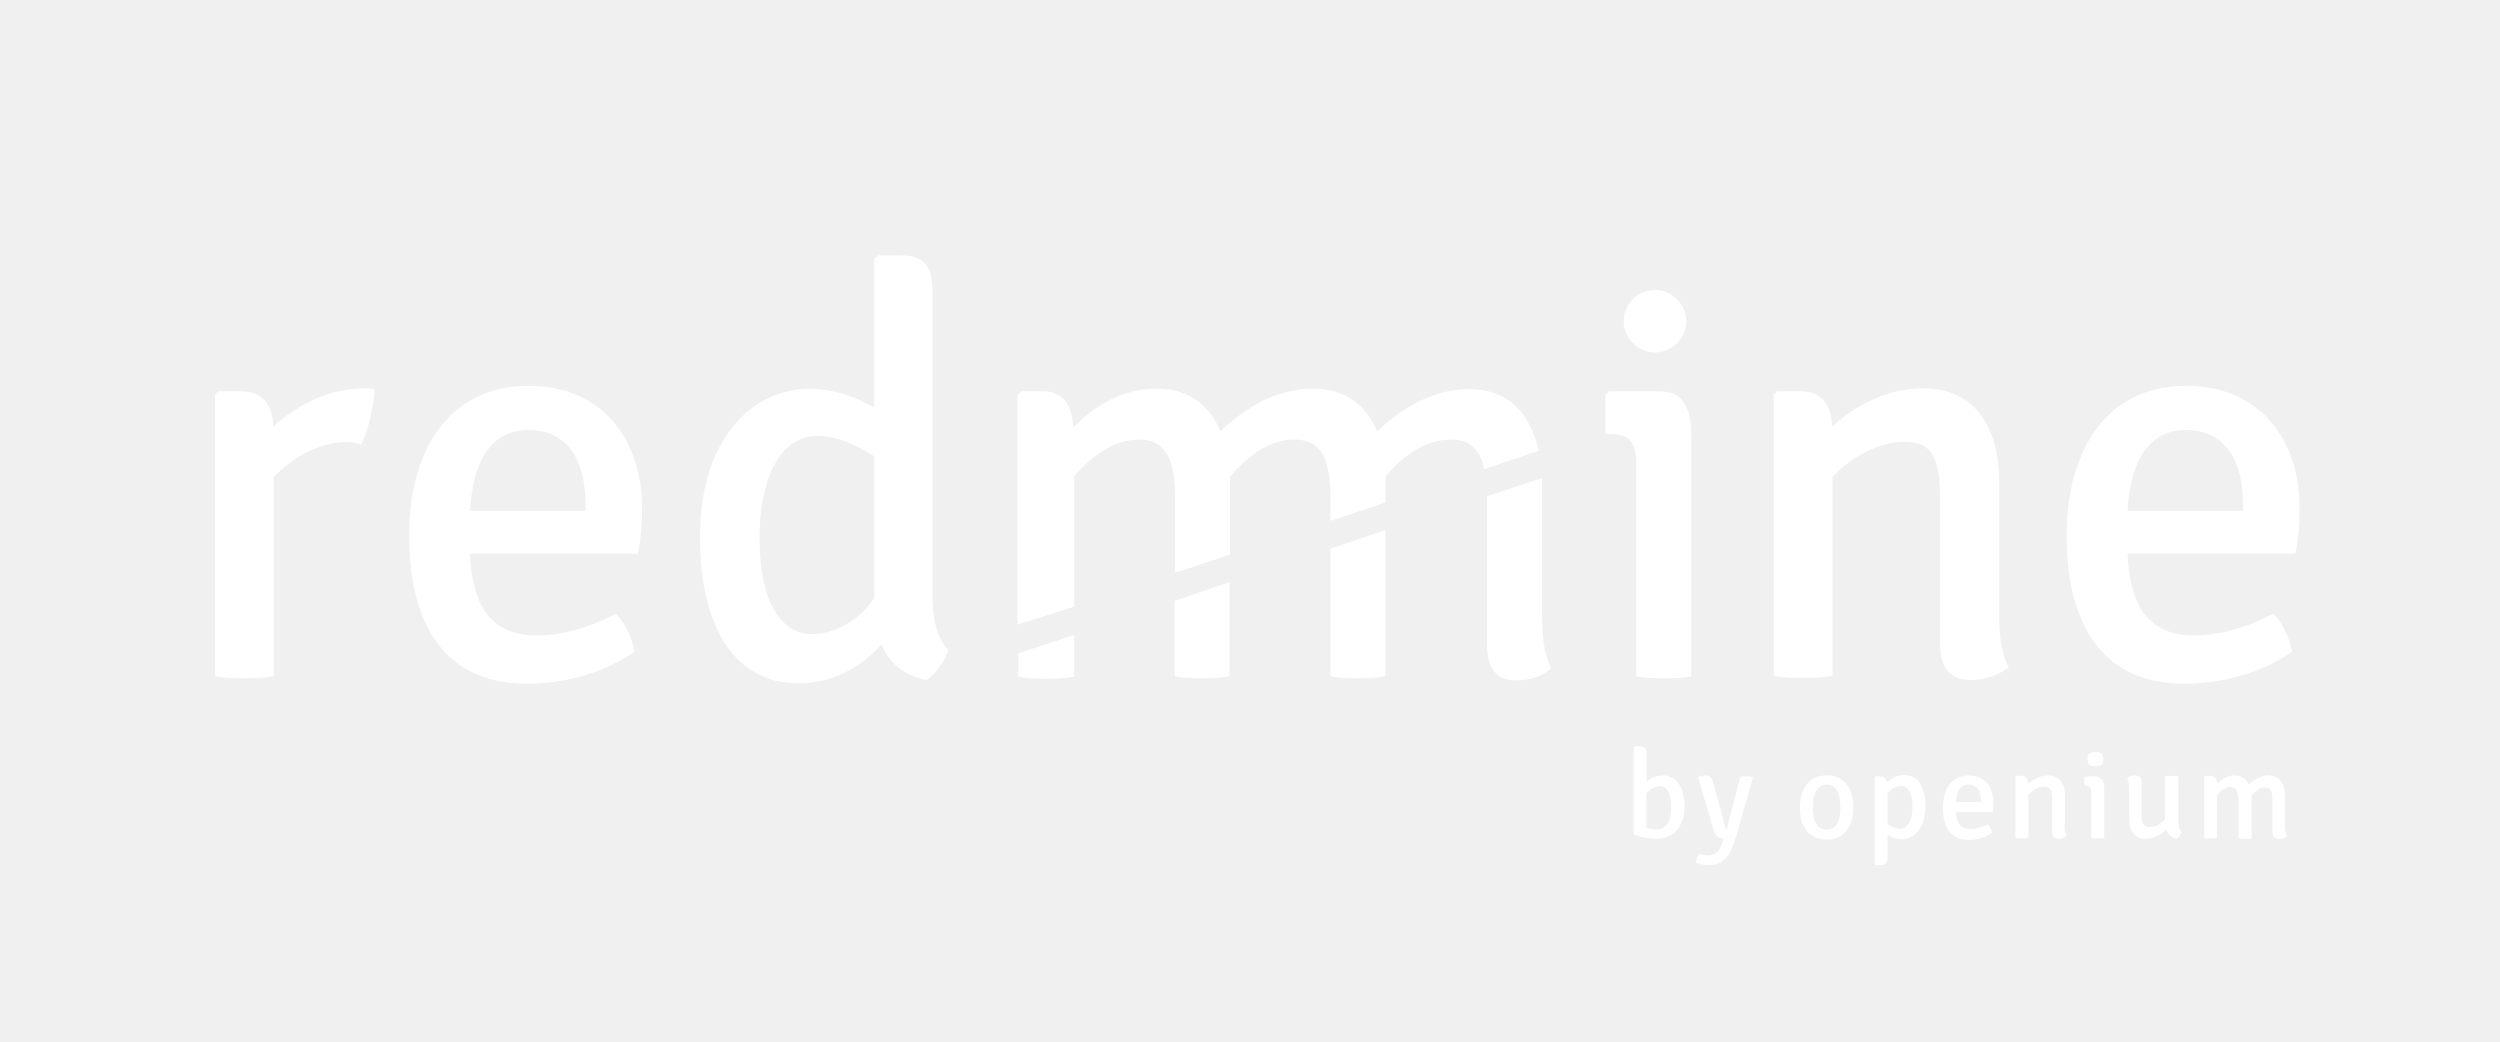
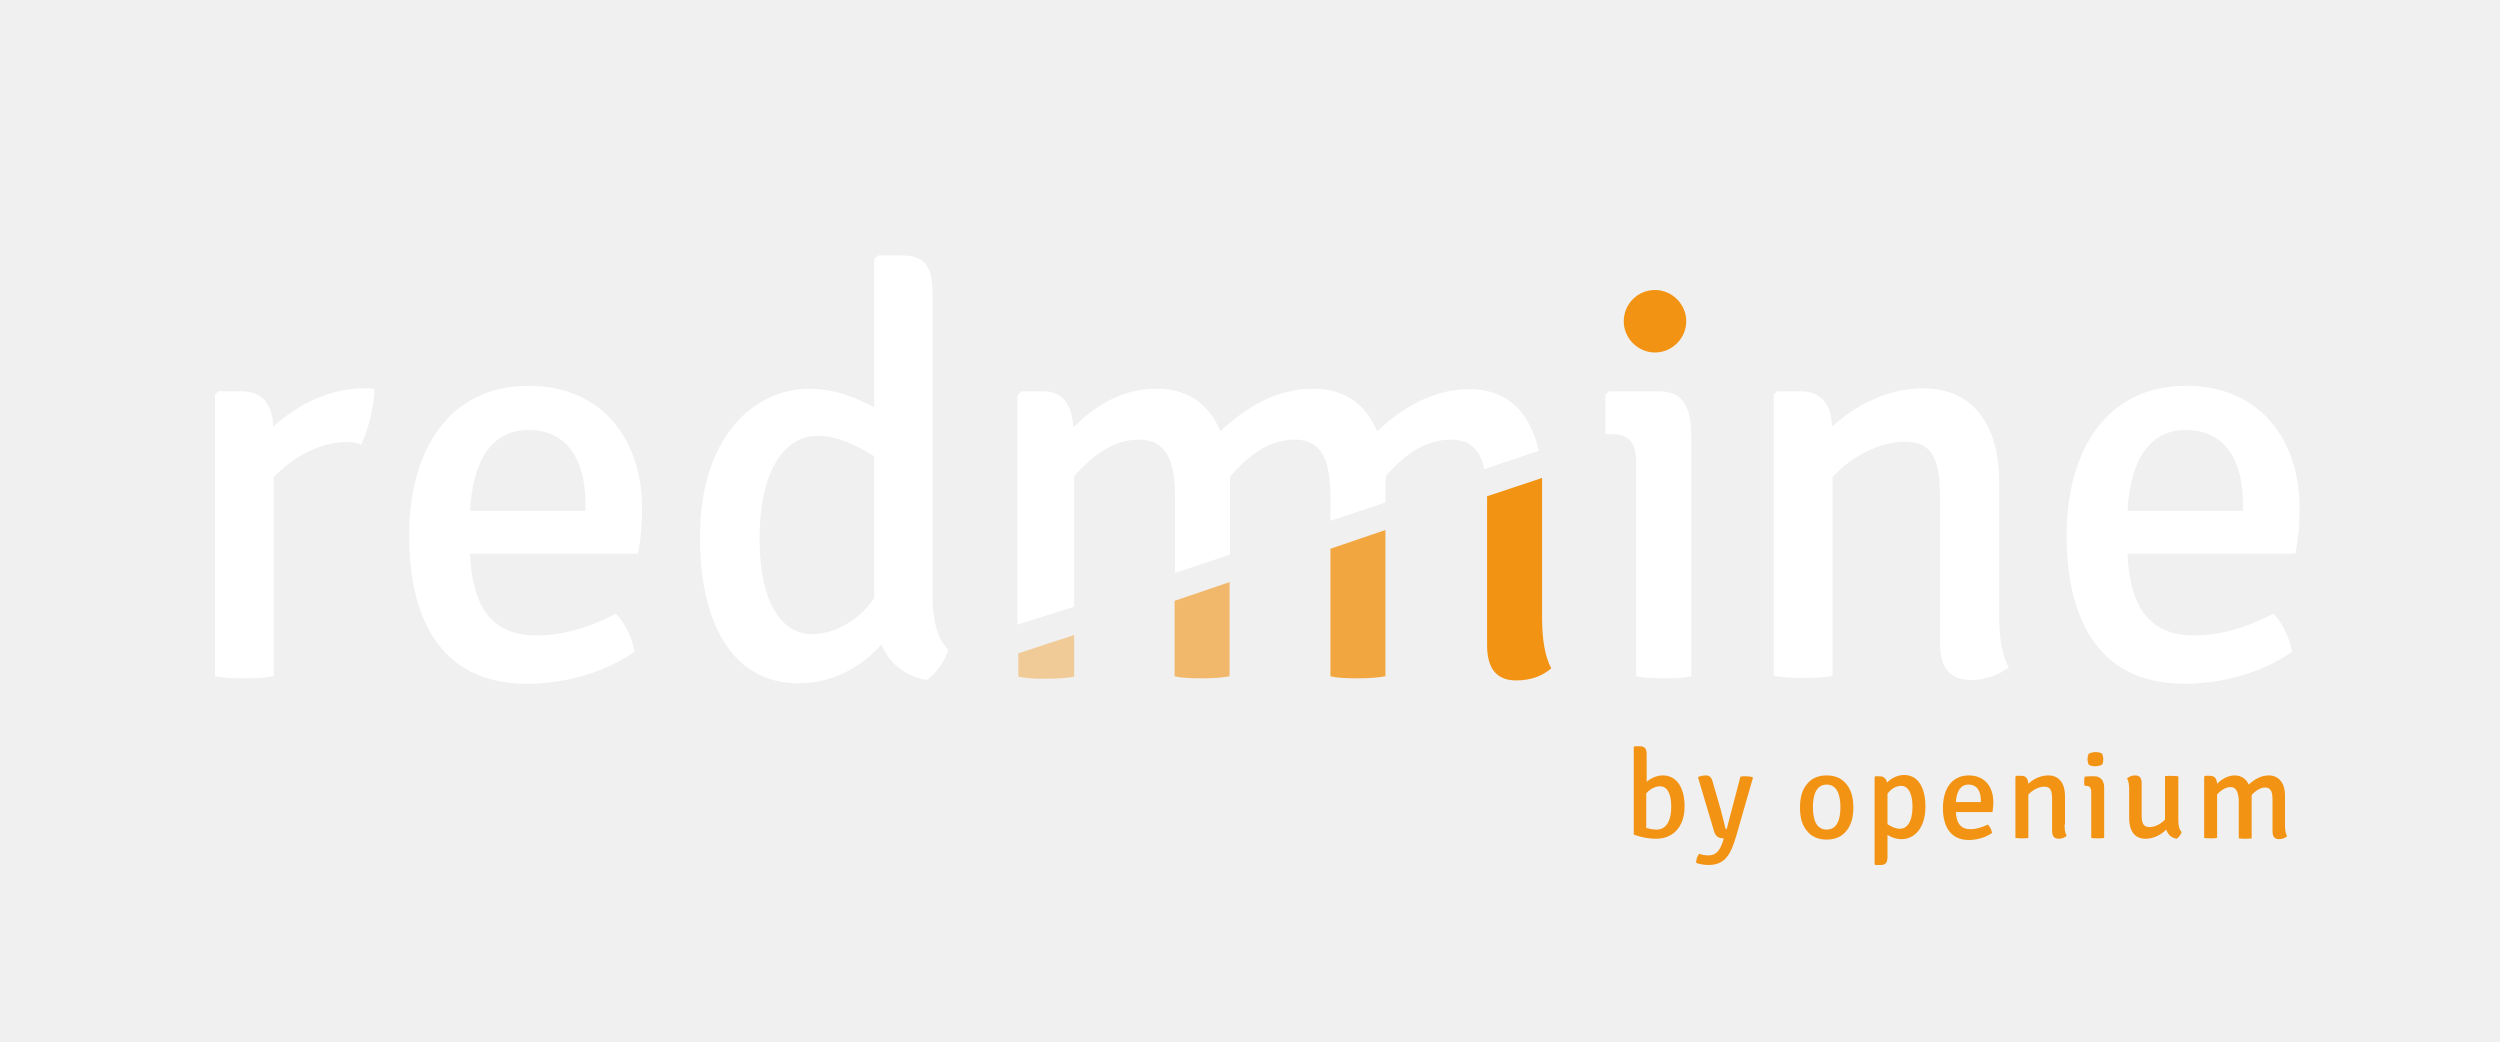
<svg xmlns="http://www.w3.org/2000/svg" version="1.1" id="Calque_1" x="0px" y="0px" viewBox="0 0 600 250" style="enable-background:new 0 0 600 250;" xml:space="preserve">
  <style type="text/css">
	.st0{fill:#FFFFFF;}
+ 	.st1{fill:#F29313FF;}
+ 	.st2{fill:#F29313CC;}
+ 	.st3{fill:#F2931399;}
+ 	.st4{fill:#F2931366;}
</style>
  <g>
-     <path class="st0" d="M404.7,77.1c0-4.1-3.4-7.5-7.5-7.5c-4.2,0-7.5,3.4-7.5,7.5s3.4,7.5,7.5,7.5C401.3,84.6,404.7,81.2,404.7,77.1z   " />
+     <path class="st1" d="M404.7,77.1c0-4.1-3.4-7.5-7.5-7.5c-4.2,0-7.5,3.4-7.5,7.5s3.4,7.5,7.5,7.5C401.3,84.6,404.7,81.2,404.7,77.1z   " />
  </g>
  <g>
    <path class="st0" d="M405.9,105.6l0,56.7c-1.6,0.4-3.8,0.5-6.6,0.5c-2.9,0-5.1-0.2-6.6-0.5v-51c0-2.5-0.4-4.3-1.3-5.4   c-0.9-1.1-2.4-1.7-4.6-1.7h-1.5c0-2.8,0-9.5,0-9.5l0.9-0.8c0,0,4.8,0,7.3,0l1.8,0c3.3,0,6.3-0.2,8.2,1.9   C405.3,98,405.9,100,405.9,105.6z" />
  </g>
  <g>
-     <path class="st0" d="M244.4,156.8v5.6c1.7,0.4,4,0.5,6.8,0.5c2.8,0,5-0.2,6.6-0.5v-10L244.4,156.8z" />
+     <path class="st4" d="M244.4,156.8v5.6c1.7,0.4,4,0.5,6.8,0.5c2.8,0,5-0.2,6.6-0.5v-10L244.4,156.8z" />
  </g>
  <g>
    <path class="st0" d="M257.8,145.6v-31.3c5.1-5.9,10.3-8.8,15.6-8.8c2.9,0,5.1,1.1,6.5,3.2c1.4,2.1,2.1,5.6,2.1,10.4v18.4l13.2-4.4   v-18.7c2.5-2.9,5-5.1,7.5-6.6c0.1,0,0.1-0.1,0.2-0.1c2.6-1.5,5.2-2.2,7.9-2.2c2.9,0,5.1,1.1,6.4,3.2c1.4,2.1,2.1,5.6,2.1,10.4v5.9   l13.2-4.4v-3.7l0.1-2.1c0-0.2,0-0.3,0-0.5c5-5.9,10.2-8.8,15.6-8.8c2.9,0,5.1,1,6.5,3.1c0.7,1,1.2,2.4,1.5,4l13.1-4.4   c-0.7-3.3-2-6.3-3.8-8.8c-3-4-7.3-6-13-6c-7.4,0-14.8,3.4-22,10.1c-0.6-1.5-1.4-2.8-2.3-4.1c-2-2.7-4.6-4.5-7.8-5.4   c-0.1,0-0.2-0.1-0.3-0.1c-0.6-0.2-1.2-0.3-1.9-0.4c-0.2,0-0.4-0.1-0.6-0.1c-0.8-0.1-1.5-0.1-2.4-0.1c0,0,0,0-0.1,0c0,0,0,0,0,0   c0,0,0,0,0,0c-0.1,0-0.2,0-0.4,0c-0.8,0-1.6,0.1-2.4,0.1c-0.4,0-0.7,0.1-1.1,0.2c-0.5,0.1-1.1,0.2-1.6,0.3   c-5.6,1.2-11.2,4.4-16.7,9.6c-2.9-6.8-8-10.2-15.3-10.2s-13.9,3.1-20,9.3c-0.3-5.8-2.8-8.7-7.4-8.7h-5l-1,1v55L257.8,145.6z" />
  </g>
  <g>
-     <path class="st0" d="M281.9,144.2v18.1c1.6,0.4,3.8,0.5,6.6,0.5c2.8,0,5.1-0.2,6.6-0.5v-22.6L281.9,144.2z" />
+     <path class="st3" d="M281.9,144.2v18.1c1.6,0.4,3.8,0.5,6.6,0.5c2.8,0,5.1-0.2,6.6-0.5v-22.6L281.9,144.2z" />
  </g>
  <g>
-     <path class="st0" d="M319.3,131.7v30.6c1.6,0.4,3.8,0.5,6.6,0.5c2.8,0,5.1-0.2,6.6-0.5v-35.1L319.3,131.7z" />
+     <path class="st2" d="M319.3,131.7v30.6c1.6,0.4,3.8,0.5,6.6,0.5c2.8,0,5.1-0.2,6.6-0.5v-35.1L319.3,131.7z" />
  </g>
  <g>
-     <path class="st0" d="M370.1,114.8c0,0,0-0.1,0-0.1l-13.2,4.4v35.7c0,5.7,2.3,8.5,7,8.5c3.4,0,6.2-1,8.4-2.9   c-1.5-2.8-2.2-6.9-2.2-12.2V114.8z" />
+     <path class="st1" d="M370.1,114.8c0,0,0-0.1,0-0.1l-13.2,4.4v35.7c0,5.7,2.3,8.5,7,8.5c3.4,0,6.2-1,8.4-2.9   c-1.5-2.8-2.2-6.9-2.2-12.2V114.8z" />
  </g>
  <g>
    <path class="st0" d="M112.8,132.9c0.5,11.4,4.3,19.6,15.9,19.6c6.9,0,13.3-2.2,19.1-5.2c2.3,2.2,4,6.2,4.5,9.1   c-6.6,4.7-16.2,7.7-25.8,7.7c-21.7,0-28.3-17-28.3-35.6c0-20.5,9.6-35.9,28.7-35.9c17.7,0,27.2,13,27.2,29.4c0,4.4-0.3,7-1,10.9   H112.8z M112.8,122.6h27.7v-1.8c0-9.6-3.8-17.6-13.7-17.6C118,103.2,113.5,110.5,112.8,122.6z" />
  </g>
  <g>
    <path class="st0" d="M194.3,93.3c5.6,0,10.9,1.9,15.5,4.5V62.1l1-0.8h5.4c5.9,0,7.6,2.7,7.6,9.1v72.5c0,5.4,1,10.4,3.8,13   c-0.7,2.6-3,5.9-5.2,7.3c-5.5-1-8.9-4.1-10.9-8.5c-4.7,5.4-11.7,9.3-19.9,9.3c-15.7,0-23.6-14.3-23.6-34.9   C167.9,104.7,181.1,93.3,194.3,93.3z M209.8,143.6v-34.1c-4.3-2.7-8.9-4.9-13.6-4.9c-7.7,0-13.9,8-13.9,24.7   c0,16.3,5.9,22.9,12.5,22.9C199.6,152.2,205.6,149.6,209.8,143.6z" />
  </g>
  <g>
    <path class="st0" d="M479.8,147.7c0,4.8,0.5,9.2,2.3,12.5c-2.1,1.6-5.5,3-8.9,3c-5.6,0-7.6-3.2-7.6-9.1v-34.9   c0-9.2-1.9-13.2-8.5-13.2c-5.5,0-12.5,3.2-17.3,8.5v47.7c-1.9,0.4-4.5,0.5-7,0.5c-2.6,0-5.1-0.1-7.1-0.5V94.7l0.8-0.8h5.4   c5.4,0,7.6,3.2,7.8,8.5c5.9-5.4,13.6-9.2,21.8-9.2c12.9,0,18.3,9.9,18.3,22.5V147.7z" />
  </g>
  <g>
    <path class="st0" d="M510.6,132.9c0.5,11.4,4.3,19.6,15.9,19.6c6.9,0,13.3-2.2,19.1-5.2c2.3,2.2,4,6.2,4.5,9.1   c-6.6,4.7-16.2,7.7-25.8,7.7c-21.7,0-28.3-17-28.3-35.6c0-20.5,9.6-35.9,28.7-35.9c17.7,0,27.2,13,27.2,29.4c0,4.4-0.3,7-1,10.9   H510.6z M510.6,122.6h27.7v-1.8c0-9.6-3.8-17.6-13.7-17.6C515.8,103.2,511.3,110.5,510.6,122.6z" />
  </g>
  <g>
-     <path class="st0" d="M397.5,201.3c-1.9,0-3.8-0.4-5.4-1v-21l0.2-0.2h1.2c1.3,0,1.7,0.6,1.7,2v6.5c1-0.8,2.3-1.5,3.9-1.5   c3.4,0,5.2,3.1,5.2,7.4C404.3,198.8,401.2,201.3,397.5,201.3z M395.1,190.4v8.3c0.7,0.2,1.5,0.4,2.5,0.4c2.1,0,3.5-1.8,3.5-5.5   c0-3.5-1.2-4.9-2.7-4.9C397.2,188.7,396,189.4,395.1,190.4z" />
-     <path class="st0" d="M416.7,200.6c-1.3,4.5-2.7,7-6.7,7c-0.9,0-2.2-0.2-2.9-0.5c-0.1-0.7,0.3-1.7,0.7-2.2c0.5,0.2,1.4,0.4,2.2,0.4   c2,0,2.9-1.4,3.6-3.7l0.1-0.4c-1.2,0-1.9-0.4-2.3-1.6l-3.9-13.1c0.7-0.3,1.4-0.4,1.9-0.4c0.7,0,1.3,0.3,1.6,1.4l2,6.9   c0.4,1.4,0.8,3.3,1.1,4.4c0.1,0.2,0.1,0.2,0.3,0.2l3.3-12.6c0.4-0.1,0.9-0.1,1.3-0.1c0.6,0,1.1,0.1,1.6,0.2l0.1,0.2L416.7,200.6z" />
-     <path class="st0" d="M442.7,199.9c-1.1,1.1-2.6,1.6-4.3,1.6s-3.2-0.5-4.3-1.6c-1.6-1.6-2.1-3.6-2.1-6.1c0-2.4,0.5-4.5,2.1-6.1   c1.1-1.1,2.6-1.6,4.3-1.6s3.2,0.5,4.3,1.6c1.6,1.6,2.1,3.7,2.1,6.1C444.8,196.2,444.3,198.3,442.7,199.9z M438.4,199.1   c2.6,0,3.3-2.6,3.3-5.4c0-2.7-0.7-5.4-3.3-5.4s-3.3,2.7-3.3,5.4C435.1,196.5,435.8,199.1,438.4,199.1z" />
-     <path class="st0" d="M456.4,201.4c-1.3,0-2.4-0.4-3.4-1v5.2c0,1.4-0.4,2-1.7,2h-1.2l-0.2-0.2v-20.9l0.2-0.2h1c1,0,1.6,0.6,1.8,1.5   c1-1,2.4-1.8,4.1-1.8c3.4,0,5.1,3.1,5.1,7.6C462.1,198.9,459.3,201.4,456.4,201.4z M453,190.5v7.3c0.9,0.6,1.9,1.1,3,1.1   c1.7,0,3-1.7,3-5.3c0-3.6-1.3-5-2.7-5C455.2,188.6,453.9,189.2,453,190.5z" />
-     <path class="st0" d="M469.4,194.7c0.1,2.5,0.9,4.3,3.5,4.3c1.5,0,2.9-0.5,4.2-1.1c0.5,0.5,0.9,1.3,1,2c-1.4,1-3.5,1.7-5.6,1.7   c-4.7,0-6.2-3.7-6.2-7.7c0-4.5,2.1-7.8,6.2-7.8c3.9,0,5.9,2.8,5.9,6.4c0,1-0.1,1.5-0.2,2.4H469.4z M469.4,192.5h6v-0.4   c0-2.1-0.8-3.8-3-3.8C470.6,188.3,469.6,189.8,469.4,192.5z" />
-     <path class="st0" d="M495.5,197.9c0,1,0.1,2,0.5,2.7c-0.4,0.4-1.2,0.7-1.9,0.7c-1.2,0-1.6-0.7-1.6-2v-7.6c0-2-0.4-2.9-1.9-2.9   c-1.2,0-2.7,0.7-3.8,1.9v10.4c-0.4,0.1-1,0.1-1.5,0.1c-0.6,0-1.1,0-1.6-0.1v-14.7l0.2-0.2h1.2c1.2,0,1.6,0.7,1.7,1.9   c1.3-1.2,3-2,4.8-2c2.8,0,4,2.2,4,4.9V197.9z" />
-     <path class="st0" d="M505,201.1c-0.4,0.1-1,0.1-1.5,0.1c-0.6,0-1.1,0-1.6-0.1v-10.9c0-1.1-0.3-1.6-1.3-1.6h-0.3   c-0.1-0.4-0.1-0.7-0.1-1.1c0-0.4,0.1-0.7,0.1-1.1c0.7-0.1,1.5-0.1,1.9-0.1h0.4c1.5,0,2.4,1,2.4,2.7V201.1z M501.3,180.9   c0.4-0.2,1-0.4,1.6-0.4c0.5,0,1.3,0.1,1.6,0.4c0.2,0.4,0.3,0.9,0.3,1.3c0,0.4-0.1,1-0.3,1.3c-0.3,0.2-1.1,0.4-1.6,0.4   c-0.6,0-1.3-0.1-1.6-0.4c-0.2-0.4-0.3-0.9-0.3-1.3C501,181.8,501.1,181.3,501.3,180.9z" />
-     <path class="st0" d="M511,189.5c0-1-0.1-2-0.5-2.7c0.4-0.4,1.2-0.7,1.9-0.7c1.2,0,1.6,0.7,1.6,1.9v7.6c0,2,0.4,2.9,1.9,2.9   c1.2,0,2.7-0.7,3.7-1.8v-10.4c0.4-0.1,1-0.1,1.6-0.1c0.5,0,1.1,0.1,1.6,0.1v10.6c0,1.2,0.2,2.2,0.8,2.8c-0.2,0.6-0.7,1.3-1.2,1.6   c-1.3-0.2-2.1-1-2.5-2.2c-1.3,1.3-3.1,2.2-5,2.2c-2.8,0-3.9-2.2-3.9-4.9V189.5z" />
-     <path class="st0" d="M535.3,188.9c-1,0-2.3,0.7-3.2,1.8v10.4c-0.4,0.1-1,0.1-1.5,0.1c-0.6,0-1.1,0-1.6-0.1v-14.7l0.2-0.2h1.2   c1.2,0,1.6,0.7,1.7,1.9c1.2-1.2,2.7-2,4.2-2c1.7,0,2.8,0.9,3.4,2.2c1.4-1.3,3-2.2,4.8-2.2c2.6,0,3.9,2.1,3.9,4.7v7.2   c0,1,0.1,2,0.5,2.7c-0.4,0.4-1.2,0.7-1.9,0.7c-1.2,0-1.6-0.7-1.6-2v-7.6c0-2.1-0.6-2.8-1.8-2.8c-1,0-2.2,0.7-3.2,1.8v0v10.4   c-0.4,0.1-1,0.1-1.5,0.1c-0.6,0-1.1,0-1.6-0.1v-9.4C537.1,189.7,536.5,188.9,535.3,188.9z" />
+     <path class="st1" d="M397.5,201.3c-1.9,0-3.8-0.4-5.4-1v-21l0.2-0.2h1.2c1.3,0,1.7,0.6,1.7,2v6.5c1-0.8,2.3-1.5,3.9-1.5   c3.4,0,5.2,3.1,5.2,7.4C404.3,198.8,401.2,201.3,397.5,201.3z M395.1,190.4v8.3c0.7,0.2,1.5,0.4,2.5,0.4c2.1,0,3.5-1.8,3.5-5.5   c0-3.5-1.2-4.9-2.7-4.9C397.2,188.7,396,189.4,395.1,190.4z" />
+     <path class="st1" d="M416.7,200.6c-1.3,4.5-2.7,7-6.7,7c-0.9,0-2.2-0.2-2.9-0.5c-0.1-0.7,0.3-1.7,0.7-2.2c0.5,0.2,1.4,0.4,2.2,0.4   c2,0,2.9-1.4,3.6-3.7l0.1-0.4c-1.2,0-1.9-0.4-2.3-1.6l-3.9-13.1c0.7-0.3,1.4-0.4,1.9-0.4c0.7,0,1.3,0.3,1.6,1.4l2,6.9   c0.4,1.4,0.8,3.3,1.1,4.4c0.1,0.2,0.1,0.2,0.3,0.2l3.3-12.6c0.4-0.1,0.9-0.1,1.3-0.1c0.6,0,1.1,0.1,1.6,0.2l0.1,0.2L416.7,200.6z" />
+     <path class="st1" d="M442.7,199.9c-1.1,1.1-2.6,1.6-4.3,1.6s-3.2-0.5-4.3-1.6c-1.6-1.6-2.1-3.6-2.1-6.1c0-2.4,0.5-4.5,2.1-6.1   c1.1-1.1,2.6-1.6,4.3-1.6s3.2,0.5,4.3,1.6c1.6,1.6,2.1,3.7,2.1,6.1C444.8,196.2,444.3,198.3,442.7,199.9z M438.4,199.1   c2.6,0,3.3-2.6,3.3-5.4c0-2.7-0.7-5.4-3.3-5.4s-3.3,2.7-3.3,5.4C435.1,196.5,435.8,199.1,438.4,199.1z" />
+     <path class="st1" d="M456.4,201.4c-1.3,0-2.4-0.4-3.4-1v5.2c0,1.4-0.4,2-1.7,2h-1.2l-0.2-0.2v-20.9l0.2-0.2h1c1,0,1.6,0.6,1.8,1.5   c1-1,2.4-1.8,4.1-1.8c3.4,0,5.1,3.1,5.1,7.6C462.1,198.9,459.3,201.4,456.4,201.4z M453,190.5v7.3c0.9,0.6,1.9,1.1,3,1.1   c1.7,0,3-1.7,3-5.3c0-3.6-1.3-5-2.7-5C455.2,188.6,453.9,189.2,453,190.5z" />
+     <path class="st1" d="M469.4,194.7c0.1,2.5,0.9,4.3,3.5,4.3c1.5,0,2.9-0.5,4.2-1.1c0.5,0.5,0.9,1.3,1,2c-1.4,1-3.5,1.7-5.6,1.7   c-4.7,0-6.2-3.7-6.2-7.7c0-4.5,2.1-7.8,6.2-7.8c3.9,0,5.9,2.8,5.9,6.4c0,1-0.1,1.5-0.2,2.4H469.4z M469.4,192.5h6v-0.4   c0-2.1-0.8-3.8-3-3.8C470.6,188.3,469.6,189.8,469.4,192.5z" />
+     <path class="st1" d="M495.5,197.9c0,1,0.1,2,0.5,2.7c-0.4,0.4-1.2,0.7-1.9,0.7c-1.2,0-1.6-0.7-1.6-2v-7.6c0-2-0.4-2.9-1.9-2.9   c-1.2,0-2.7,0.7-3.8,1.9v10.4c-0.4,0.1-1,0.1-1.5,0.1c-0.6,0-1.1,0-1.6-0.1v-14.7l0.2-0.2h1.2c1.2,0,1.6,0.7,1.7,1.9   c1.3-1.2,3-2,4.8-2c2.8,0,4,2.2,4,4.9V197.9z" />
+     <path class="st1" d="M505,201.1c-0.4,0.1-1,0.1-1.5,0.1c-0.6,0-1.1,0-1.6-0.1v-10.9c0-1.1-0.3-1.6-1.3-1.6h-0.3   c-0.1-0.4-0.1-0.7-0.1-1.1c0-0.4,0.1-0.7,0.1-1.1c0.7-0.1,1.5-0.1,1.9-0.1h0.4c1.5,0,2.4,1,2.4,2.7V201.1z M501.3,180.9   c0.4-0.2,1-0.4,1.6-0.4c0.5,0,1.3,0.1,1.6,0.4c0.2,0.4,0.3,0.9,0.3,1.3c0,0.4-0.1,1-0.3,1.3c-0.3,0.2-1.1,0.4-1.6,0.4   c-0.6,0-1.3-0.1-1.6-0.4c-0.2-0.4-0.3-0.9-0.3-1.3C501,181.8,501.1,181.3,501.3,180.9z" />
+     <path class="st1" d="M511,189.5c0-1-0.1-2-0.5-2.7c0.4-0.4,1.2-0.7,1.9-0.7c1.2,0,1.6,0.7,1.6,1.9v7.6c0,2,0.4,2.9,1.9,2.9   c1.2,0,2.7-0.7,3.7-1.8v-10.4c0.4-0.1,1-0.1,1.6-0.1c0.5,0,1.1,0.1,1.6,0.1v10.6c0,1.2,0.2,2.2,0.8,2.8c-0.2,0.6-0.7,1.3-1.2,1.6   c-1.3-0.2-2.1-1-2.5-2.2c-1.3,1.3-3.1,2.2-5,2.2c-2.8,0-3.9-2.2-3.9-4.9V189.5z" />
+     <path class="st1" d="M535.3,188.9c-1,0-2.3,0.7-3.2,1.8v10.4c-0.4,0.1-1,0.1-1.5,0.1c-0.6,0-1.1,0-1.6-0.1v-14.7l0.2-0.2h1.2   c1.2,0,1.6,0.7,1.7,1.9c1.2-1.2,2.7-2,4.2-2c1.7,0,2.8,0.9,3.4,2.2c1.4-1.3,3-2.2,4.8-2.2c2.6,0,3.9,2.1,3.9,4.7v7.2   c0,1,0.1,2,0.5,2.7c-0.4,0.4-1.2,0.7-1.9,0.7c-1.2,0-1.6-0.7-1.6-2v-7.6c0-2.1-0.6-2.8-1.8-2.8c-1,0-2.2,0.7-3.2,1.8v0v10.4   c-0.4,0.1-1,0.1-1.5,0.1c-0.6,0-1.1,0-1.6-0.1v-9.4C537.1,189.7,536.5,188.9,535.3,188.9z" />
  </g>
  <g>
    <path class="st0" d="M65.7,114.6c4.8-5.4,11.8-8.5,17.3-8.5c1.5,0,2.7,0.2,3.7,0.6c1.9-3.9,3.1-9.8,3.2-13.4   c-0.8-0.1-1.6-0.1-2.5-0.1c-8.2,0-15.9,3.8-21.8,9.2c-0.3-5.4-2.5-8.5-7.8-8.5h-5.4l-0.8,0.8v67.6c2.1,0.4,4.5,0.5,7.1,0.5   c2.5,0,5.1-0.1,7-0.5V114.6z" />
  </g>
</svg>
